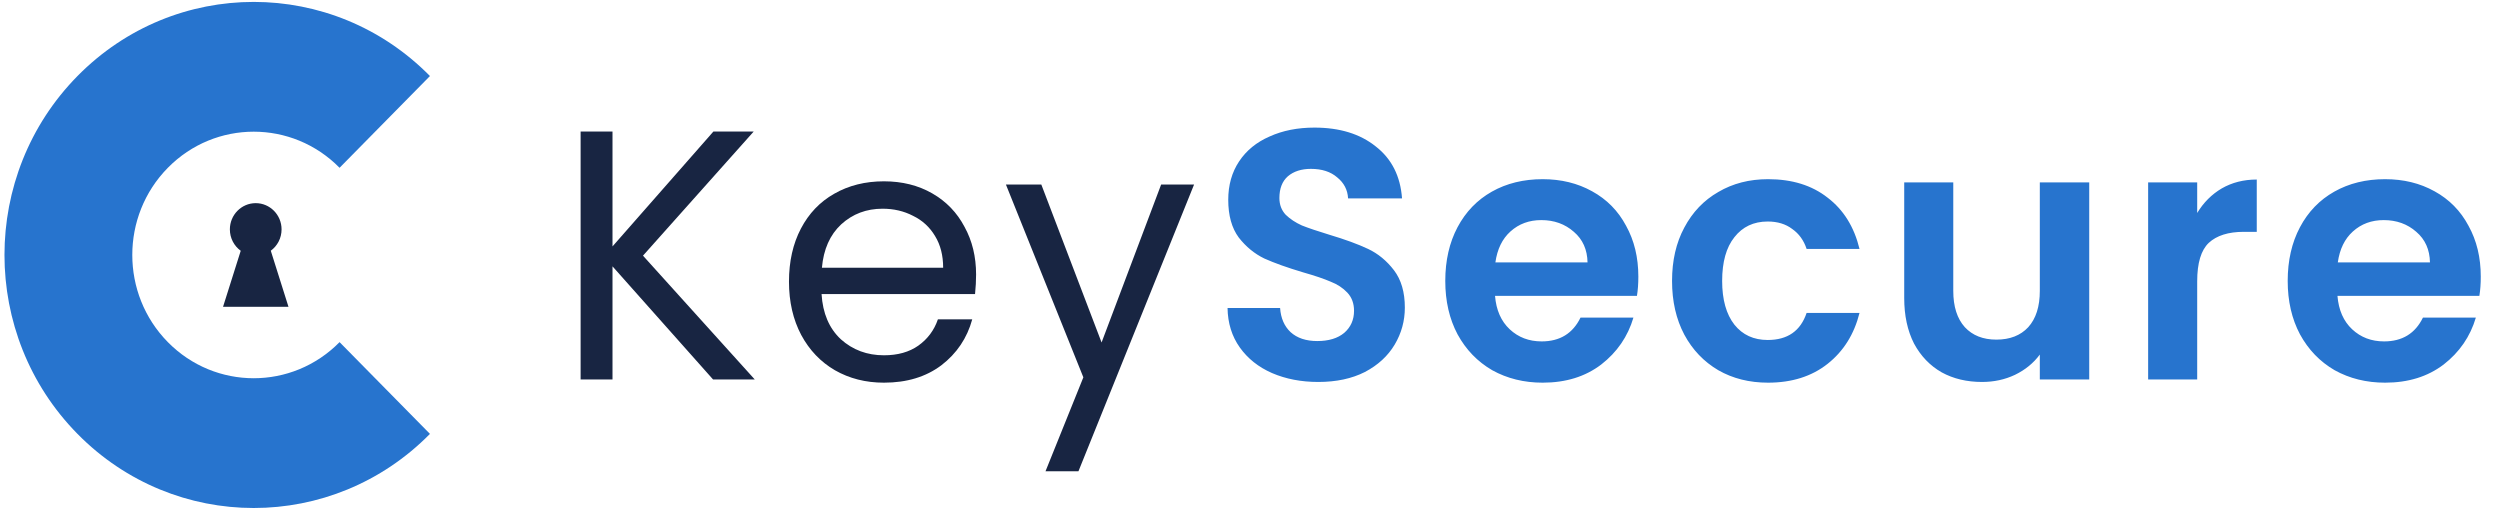
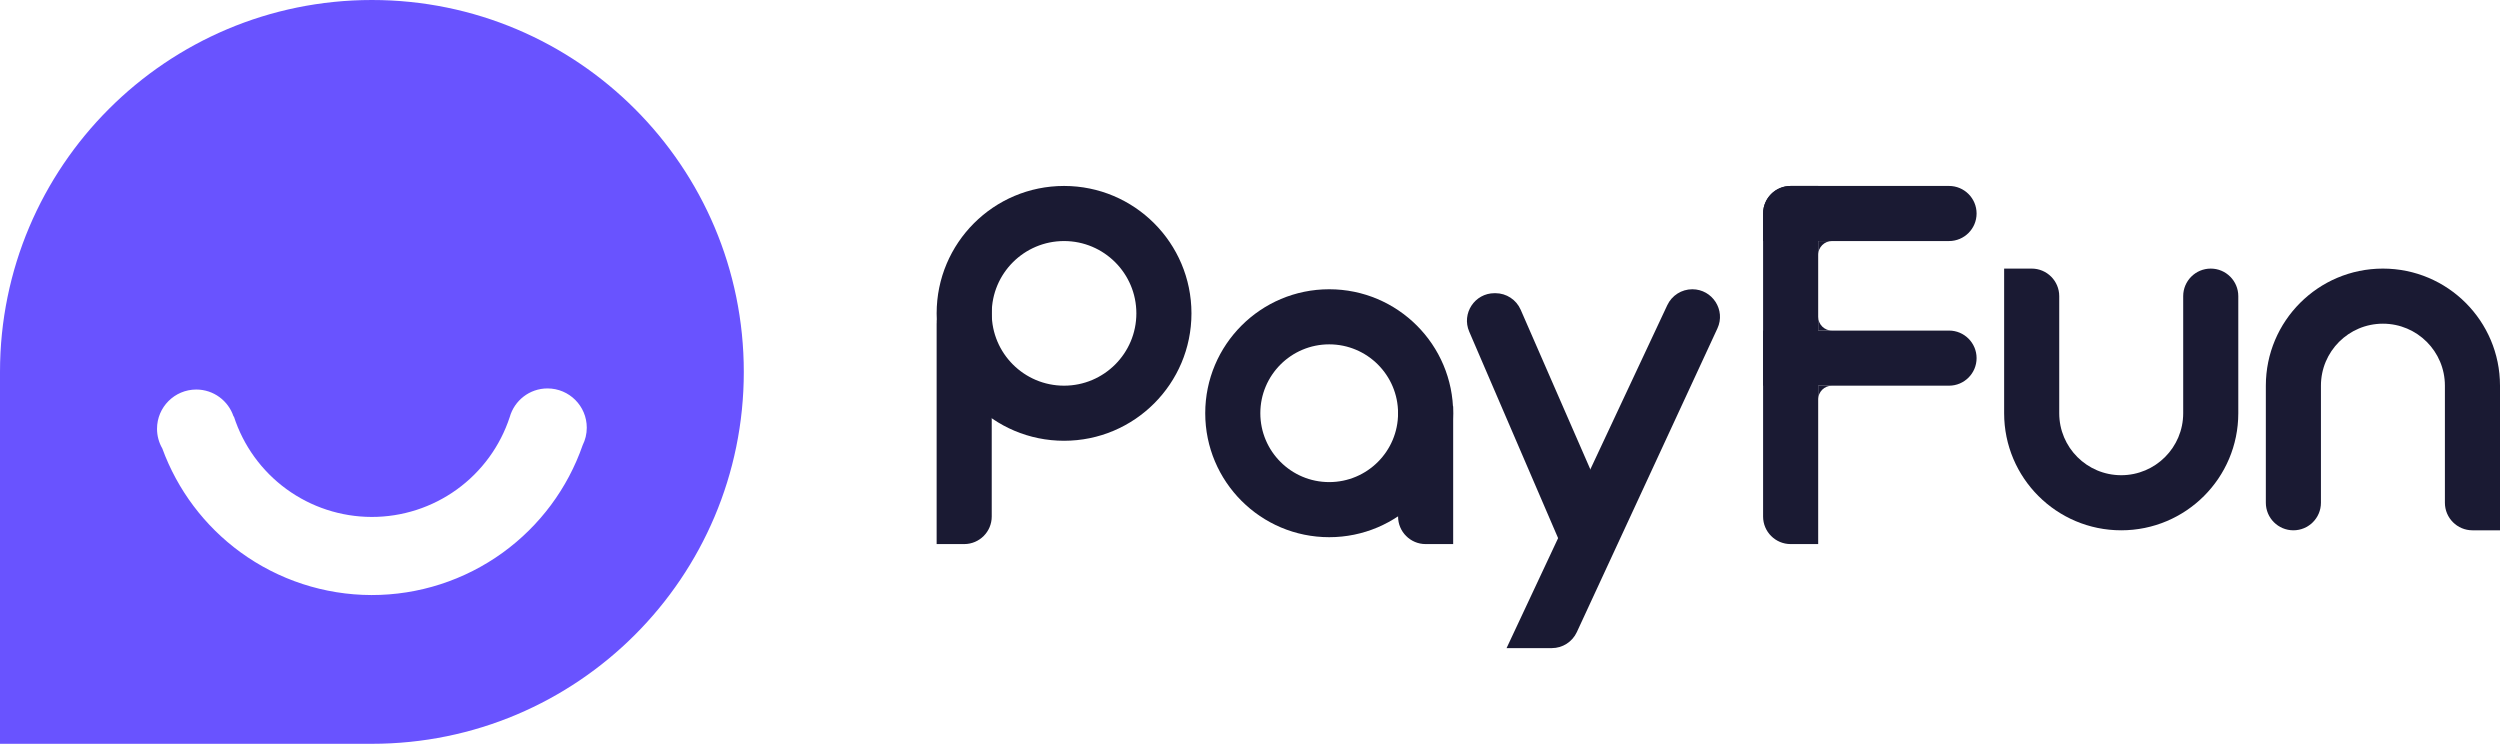
- <svg xmlns="http://www.w3.org/2000/svg" width="353" height="72" viewBox="0 0 353 72" fill="none">
-   <path d="M100.685 53.581L86.485 37.607V53.581H81.983V18.569H86.485V34.794L100.735 18.569H106.425L90.79 36.1L106.573 53.581H100.685ZM137.824 38.763C137.824 39.633 137.775 40.554 137.676 41.526H116.005C116.17 44.238 117.077 46.365 118.726 47.905C120.408 49.412 122.437 50.166 124.812 50.166C126.758 50.166 128.374 49.714 129.66 48.809C130.98 47.872 131.903 46.633 132.431 45.092H137.28C136.554 47.738 135.103 49.898 132.926 51.572C130.749 53.213 128.044 54.033 124.812 54.033C122.239 54.033 119.93 53.447 117.885 52.275C115.873 51.103 114.29 49.446 113.135 47.302C111.981 45.126 111.404 42.614 111.404 39.767C111.404 36.921 111.964 34.426 113.086 32.283C114.207 30.14 115.774 28.499 117.786 27.36C119.831 26.188 122.173 25.602 124.812 25.602C127.385 25.602 129.66 26.171 131.64 27.31C133.619 28.448 135.136 30.022 136.191 32.032C137.28 34.007 137.824 36.251 137.824 38.763ZM133.173 37.808C133.173 36.067 132.794 34.577 132.035 33.338C131.277 32.065 130.238 31.111 128.918 30.474C127.632 29.805 126.197 29.47 124.614 29.47C122.338 29.47 120.392 30.206 118.776 31.68C117.192 33.154 116.285 35.196 116.054 37.808H133.173ZM168.604 26.054L152.277 66.541H147.626L152.97 53.28L142.035 26.054H147.033L155.543 48.357L163.954 26.054H168.604Z" fill="#182542" />
-   <path d="M186.143 53.933C183.735 53.933 181.558 53.514 179.612 52.677C177.699 51.84 176.182 50.634 175.06 49.06C173.939 47.486 173.362 45.628 173.329 43.485H180.75C180.849 44.925 181.344 46.063 182.234 46.901C183.158 47.738 184.411 48.156 185.995 48.156C187.611 48.156 188.881 47.771 189.804 47.001C190.728 46.197 191.19 45.159 191.19 43.886C191.19 42.848 190.876 41.994 190.25 41.325C189.623 40.655 188.831 40.136 187.875 39.767C186.951 39.366 185.665 38.93 184.016 38.461C181.773 37.792 179.942 37.139 178.524 36.502C177.138 35.833 175.934 34.845 174.912 33.539C173.922 32.199 173.428 30.424 173.428 28.214C173.428 26.138 173.939 24.329 174.961 22.789C175.984 21.248 177.419 20.076 179.266 19.273C181.113 18.435 183.224 18.017 185.599 18.017C189.161 18.017 192.047 18.904 194.257 20.679C196.5 22.421 197.737 24.865 197.968 28.013H190.349C190.283 26.808 189.771 25.82 188.815 25.049C187.891 24.246 186.654 23.844 185.104 23.844C183.752 23.844 182.663 24.195 181.839 24.899C181.047 25.602 180.651 26.623 180.651 27.963C180.651 28.901 180.948 29.688 181.542 30.324C182.168 30.927 182.927 31.429 183.818 31.831C184.741 32.199 186.028 32.634 187.677 33.137C189.92 33.806 191.75 34.476 193.169 35.146C194.587 35.816 195.808 36.821 196.83 38.16C197.853 39.499 198.364 41.258 198.364 43.434C198.364 45.31 197.886 47.051 196.929 48.659C195.972 50.266 194.571 51.555 192.724 52.526C190.876 53.464 188.683 53.933 186.143 53.933ZM231.334 39.064C231.334 40.069 231.268 40.973 231.136 41.777H211.098C211.263 43.786 211.956 45.36 213.176 46.499C214.397 47.637 215.898 48.206 217.679 48.206C220.252 48.206 222.082 47.085 223.171 44.841H230.642C229.85 47.52 228.333 49.73 226.09 51.472C223.847 53.179 221.093 54.033 217.827 54.033C215.188 54.033 212.814 53.447 210.703 52.275C208.625 51.07 206.992 49.379 205.804 47.202C204.65 45.025 204.073 42.514 204.073 39.667C204.073 36.787 204.65 34.259 205.804 32.082C206.959 29.905 208.575 28.231 210.653 27.059C212.731 25.887 215.122 25.3 217.827 25.3C220.433 25.3 222.758 25.87 224.803 27.008C226.881 28.147 228.481 29.771 229.603 31.881C230.757 33.957 231.334 36.352 231.334 39.064ZM224.16 37.055C224.127 35.246 223.484 33.806 222.231 32.735C220.977 31.63 219.443 31.077 217.629 31.077C215.914 31.077 214.463 31.613 213.275 32.685C212.121 33.723 211.412 35.179 211.148 37.055H224.16ZM236.093 39.667C236.093 36.787 236.67 34.275 237.825 32.132C238.979 29.955 240.579 28.281 242.624 27.109C244.669 25.903 247.011 25.3 249.65 25.3C253.047 25.3 255.851 26.171 258.061 27.913C260.304 29.62 261.805 32.032 262.563 35.146H255.092C254.696 33.941 254.02 33.003 253.064 32.333C252.14 31.63 250.986 31.278 249.6 31.278C247.621 31.278 246.055 32.015 244.9 33.488C243.746 34.928 243.168 36.988 243.168 39.667C243.168 42.313 243.746 44.372 244.9 45.846C246.055 47.286 247.621 48.006 249.6 48.006C252.404 48.006 254.235 46.733 255.092 44.188H262.563C261.805 47.202 260.304 49.596 258.061 51.371C255.818 53.146 253.014 54.033 249.65 54.033C247.011 54.033 244.669 53.447 242.624 52.275C240.579 51.07 238.979 49.395 237.825 47.252C236.67 45.075 236.093 42.547 236.093 39.667ZM294.999 25.753V53.581H288.022V50.065C287.132 51.271 285.961 52.225 284.509 52.928C283.091 53.598 281.541 53.933 279.859 53.933C277.715 53.933 275.818 53.481 274.169 52.577C272.52 51.639 271.217 50.283 270.26 48.508C269.337 46.7 268.875 44.556 268.875 42.078V25.753H275.802V41.074C275.802 43.284 276.346 44.992 277.434 46.197C278.523 47.369 280.007 47.955 281.887 47.955C283.8 47.955 285.301 47.369 286.39 46.197C287.478 44.992 288.022 43.284 288.022 41.074V25.753H294.999ZM310.244 30.073C311.135 28.599 312.289 27.444 313.707 26.607C315.159 25.769 316.808 25.351 318.655 25.351V32.735H316.824C314.647 32.735 312.998 33.254 311.877 34.292C310.788 35.33 310.244 37.139 310.244 39.717V53.581H303.317V25.753H310.244V30.073ZM350.285 39.064C350.285 40.069 350.219 40.973 350.087 41.777H330.049C330.214 43.786 330.906 45.36 332.127 46.499C333.347 47.637 334.848 48.206 336.629 48.206C339.202 48.206 341.033 47.085 342.121 44.841H349.592C348.8 47.52 347.283 49.73 345.04 51.472C342.797 53.179 340.043 54.033 336.778 54.033C334.139 54.033 331.764 53.447 329.653 52.275C327.575 51.07 325.942 49.379 324.755 47.202C323.6 45.025 323.023 42.514 323.023 39.667C323.023 36.787 323.6 34.259 324.755 32.082C325.909 29.905 327.525 28.231 329.603 27.059C331.681 25.887 334.073 25.3 336.778 25.3C339.383 25.3 341.709 25.87 343.754 27.008C345.832 28.147 347.432 29.771 348.553 31.881C349.707 33.957 350.285 36.352 350.285 39.064ZM343.111 37.055C343.078 35.246 342.434 33.806 341.181 32.735C339.928 31.63 338.394 31.077 336.58 31.077C334.864 31.077 333.413 31.613 332.226 32.685C331.071 33.723 330.362 35.179 330.098 37.055H343.111Z" fill="#2774CE" />
-   <path fill-rule="evenodd" clip-rule="evenodd" d="M23.701 23.692C17.006 30.49 17.006 41.511 23.701 48.309C30.397 55.107 41.252 55.107 47.948 48.309L60.709 61.265C46.966 75.218 24.683 75.218 10.94 61.265C-2.804 47.312 -2.804 24.689 10.94 10.736C24.683 -3.218 46.966 -3.218 60.709 10.736L47.948 23.692C41.252 16.894 30.397 16.894 23.701 23.692Z" fill="#2774CE" />
-   <path d="M31.495 43.316L33.991 35.41C33.063 34.738 32.457 33.636 32.457 32.39C32.457 30.343 34.091 28.684 36.107 28.684C38.123 28.684 39.758 30.344 39.758 32.39C39.758 33.631 39.157 34.729 38.235 35.402L40.732 43.316H31.495Z" fill="#182542" />
+ <svg xmlns="http://www.w3.org/2000/svg" width="363" height="108" viewBox="0 0 363 108" fill="none">
+   <path d="M245.723 42C248.645 42 250.598 45.03 249.371 47.681L228.954 91.786C228.299 93.201 226.882 94.106 225.324 94.106L218.753 94.106L242.094 44.303C242.753 42.898 244.172 42 245.723 42Z" fill="#1A1A33" />
+   <path d="M217.136 42.571C218.726 42.571 220.166 43.514 220.802 44.971L231.065 68.491L226.54 78.842L213.33 48.152C212.194 45.512 214.13 42.571 217.004 42.571H217.136Z" fill="#1A1A33" />
+   <path d="M256 31C256 28.791 257.791 27 260 27H283C285.209 27 287 28.791 287 31C287 33.209 285.209 35 283 35H256V31Z" fill="#1A1A33" />
+   <path d="M256 48H283C285.209 48 287 49.791 287 52C287 54.209 285.209 56 283 56H256V48Z" fill="#1A1A33" />
+   <path d="M264 27L264 79L260 79C257.791 79 256 77.209 256 75L256 31C256 28.791 257.791 27 260 27L264 27Z" fill="#1A1A33" />
+   <path d="M266 35C265.737 35 265.477 35.052 265.234 35.152C264.992 35.253 264.772 35.4 264.586 35.586C264.4 35.772 264.253 35.992 264.152 36.234C264.077 36.416 264.029 36.608 264.01 36.804L264 37V35H266Z" fill="#1A1A33" />
+   <path d="M264 46C264 46.263 264.052 46.523 264.152 46.766C264.253 47.008 264.4 47.228 264.586 47.414C264.772 47.6 264.992 47.747 265.234 47.848C265.416 47.923 265.608 47.971 265.804 47.99L266 48L264 48L264 46Z" fill="#1A1A33" />
+   <path d="M266 56C265.737 56 265.477 56.052 265.234 56.152C264.992 56.253 264.772 56.4 264.586 56.586C264.4 56.772 264.253 56.992 264.152 57.234C264.077 57.416 264.029 57.608 264.01 57.804L264 58V56H266Z" fill="#1A1A33" />
+   <path d="M193 42C202.941 42 211 50.059 211 60C211 69.941 202.941 78 193 78C183.059 78 175 69.941 175 60C175 50.059 183.059 42 193 42ZM193 50C187.477 50 183 54.477 183 60C183 65.523 187.477 70 193 70C198.523 70 203 65.523 203 60C203 54.477 198.523 50 193 50Z" fill="#1A1A33" />
+   <path d="M203 59L203 75C203 77.209 204.791 79 207 79L211 79L211 59L203 59Z" fill="#1A1A33" />
+   <path d="M154.5 27C164.717 27 173 35.283 173 45.5C173 55.717 164.717 64 154.5 64C144.283 64 136 55.717 136 45.5C136 35.283 144.283 27 154.5 27ZM154.5 35C148.701 35 144 39.701 144 45.5C144 51.299 148.701 56 154.5 56C160.299 56 165 51.299 165 45.5C165 39.701 160.299 35 154.5 35Z" fill="#1A1A33" />
+   <path d="M144 43L144 75C144 77.209 142.209 79 140 79L136 79L136 47C136 44.791 137.791 43 140 43L144 43Z" fill="#1A1A33" />
+   <path d="M325 60C325 69.389 317.389 77 308 77C298.611 77 291 69.389 291 60V39H295C297.209 39 299 40.791 299 43V60C299 64.971 303.029 69 308 69C312.971 69 317 64.971 317 60V43C317 40.791 318.791 39 321 39C323.209 39 325 40.791 325 43V60Z" fill="#1A1A33" />
+   <path d="M329 56C329 46.611 336.611 39 346 39C355.389 39 363 46.611 363 56L363 77L359 77C356.791 77 355 75.209 355 73L355 56C355 51.029 350.971 47 346 47C341.029 47 337 51.029 337 56L337 73C337 75.209 335.209 77 333 77C330.791 77 329 75.209 329 73L329 56Z" fill="#1A1A33" />
+   <path d="M54 0C83.823 0 108 24.177 108 54C108 83.823 83.823 108 54 108H0V54C1.15967e-06 24.177 24.177 1.15982e-06 54 0ZM79.5 56.4C76.889 56.4 74.691 58.155 74.016 60.55C72.632 64.777 69.946 68.457 66.343 71.064C62.739 73.67 58.403 75.069 53.956 75.06C49.509 75.05 45.178 73.633 41.585 71.012C37.993 68.39 35.322 64.698 33.957 60.466L33.914 60.48C33.166 58.204 31.026 56.561 28.5 56.56C25.352 56.56 22.8 59.113 22.8 62.261C22.8 63.3 23.079 64.274 23.565 65.113C25.765 71.136 29.706 76.381 34.9 80.172C40.427 84.205 47.09 86.386 53.932 86.4C60.774 86.415 67.445 84.262 72.989 80.252C78.373 76.357 82.425 70.904 84.603 64.637C84.984 63.873 85.2 63.011 85.2 62.1C85.2 58.952 82.648 56.4 79.5 56.4Z" fill="#6953FF" />
</svg>
